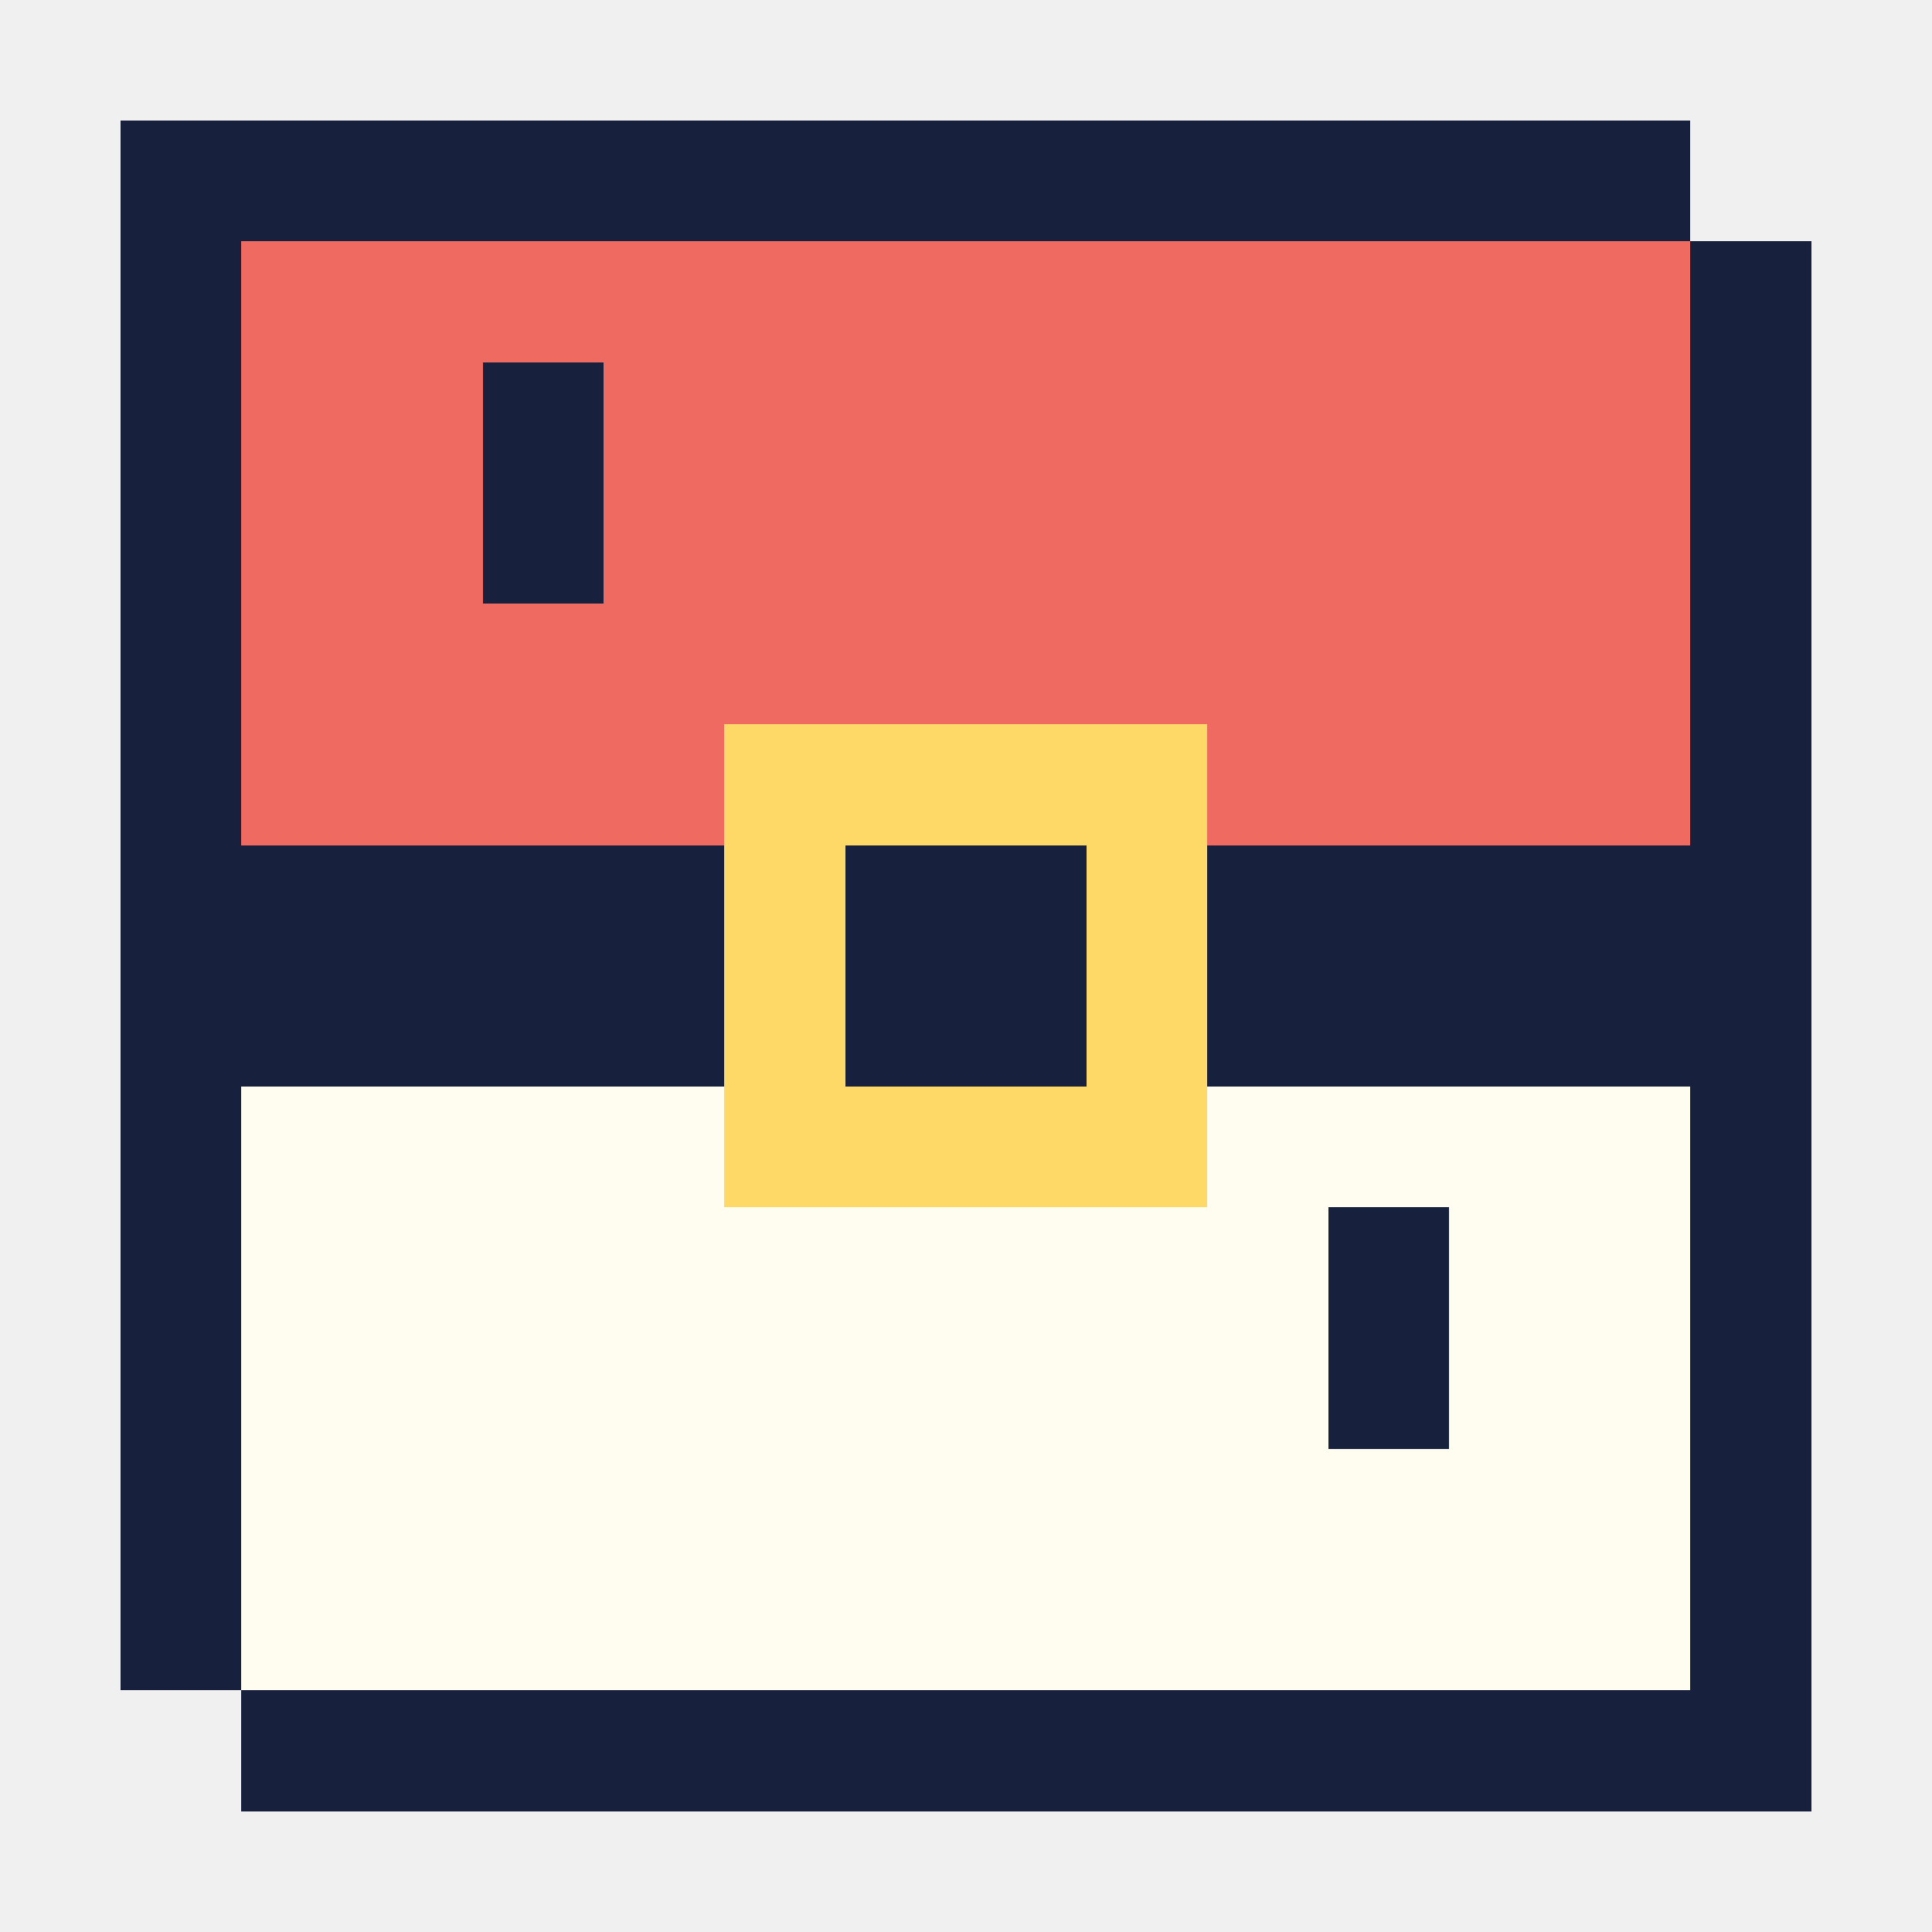
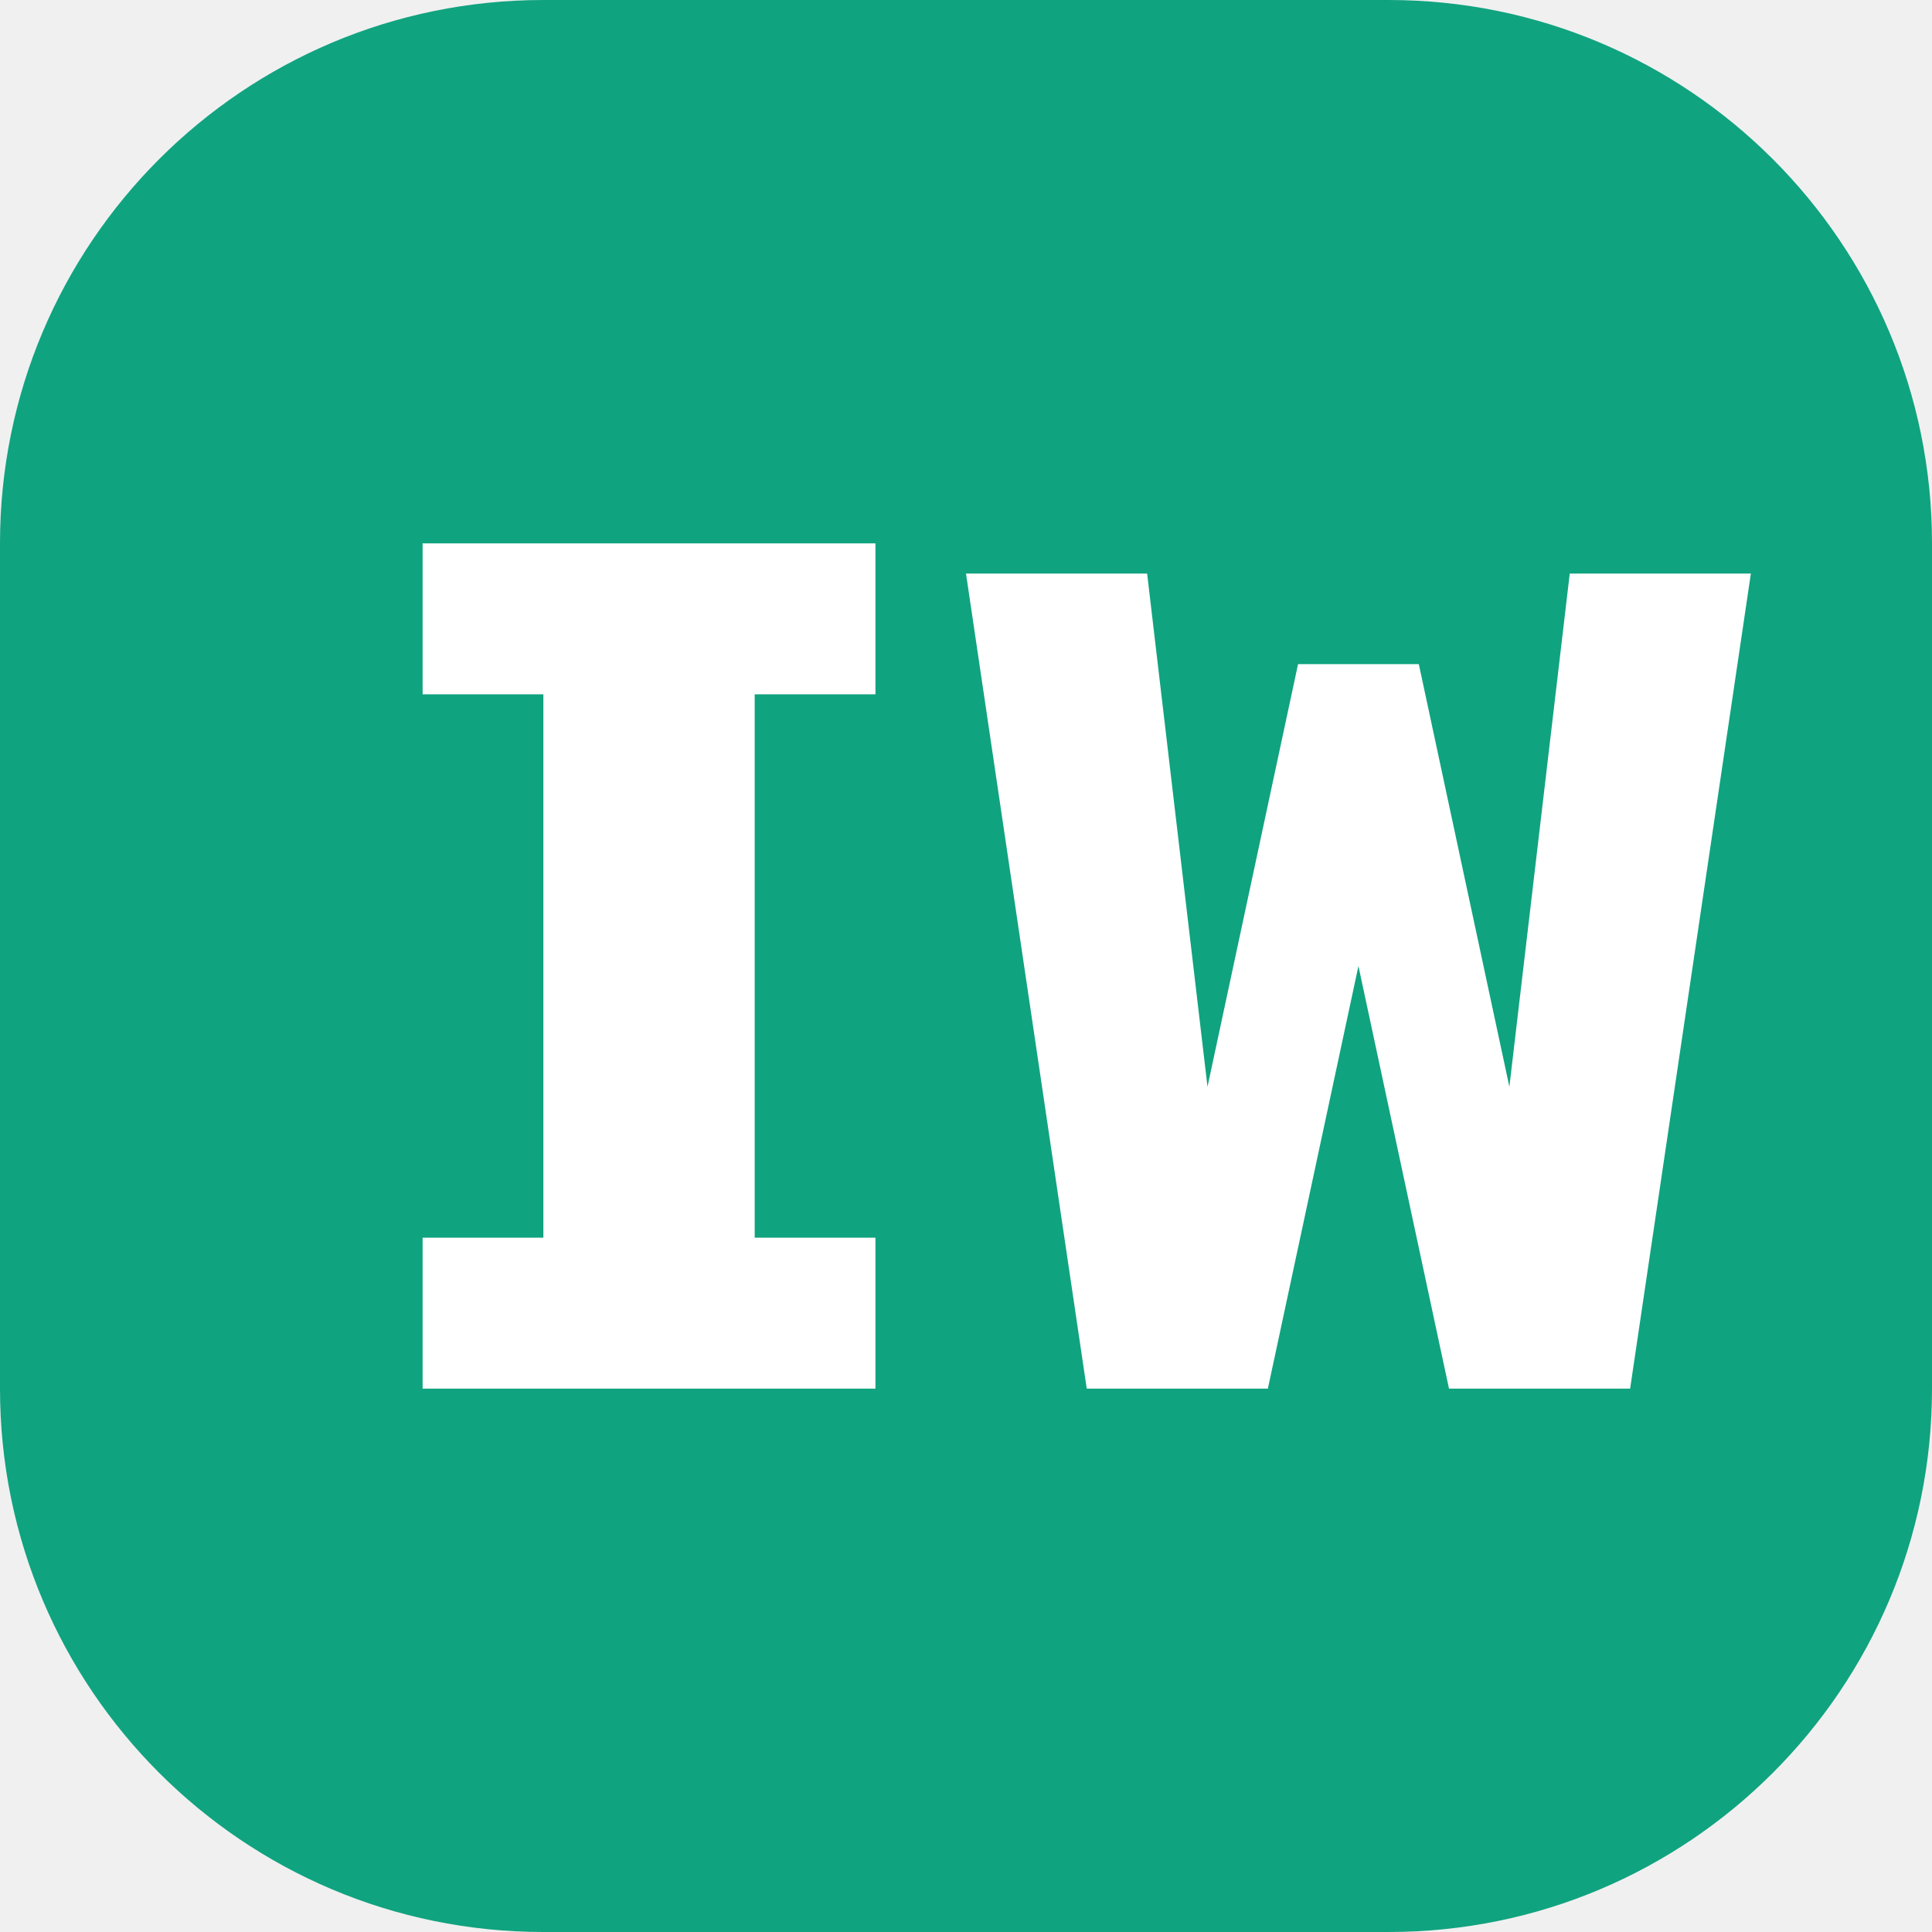
- <svg xmlns="http://www.w3.org/2000/svg" viewBox="0 0 64 64" shape-rendering="crispEdges">
-   <path fill="#17213e" d="M4 4h52v4h4v52H8v-4H4z" />
-   <path fill="#ef6b62" d="M8 8h48v20H8z" />
-   <path fill="#fffdf0" d="M8 32h48v24H8z" />
-   <path fill="#17213e" d="M8 28h48v8H8z" />
-   <path fill="#ffd967" d="M24 24h16v16H24z" />
-   <path fill="#17213e" d="M28 28h8v8h-8zM16 12h4v8h-4zM44 40h4v8h-4z" />
+ <svg xmlns="http://www.w3.org/2000/svg" viewBox="0 0 64 64">
+   <rect width="64" height="64" rx="18" fill="#10a37f" />
+   <path d="M18 18h7v28h-7zM14 18h15v5H14zM14 41h15v5H14z" fill="#fff" />
+   <path d="m32 19 4 27h6l3-14 3 14h6l4-27h-6l-2 17-3-14h-4l-3 14-2-17z" fill="#fff" />
</svg>
